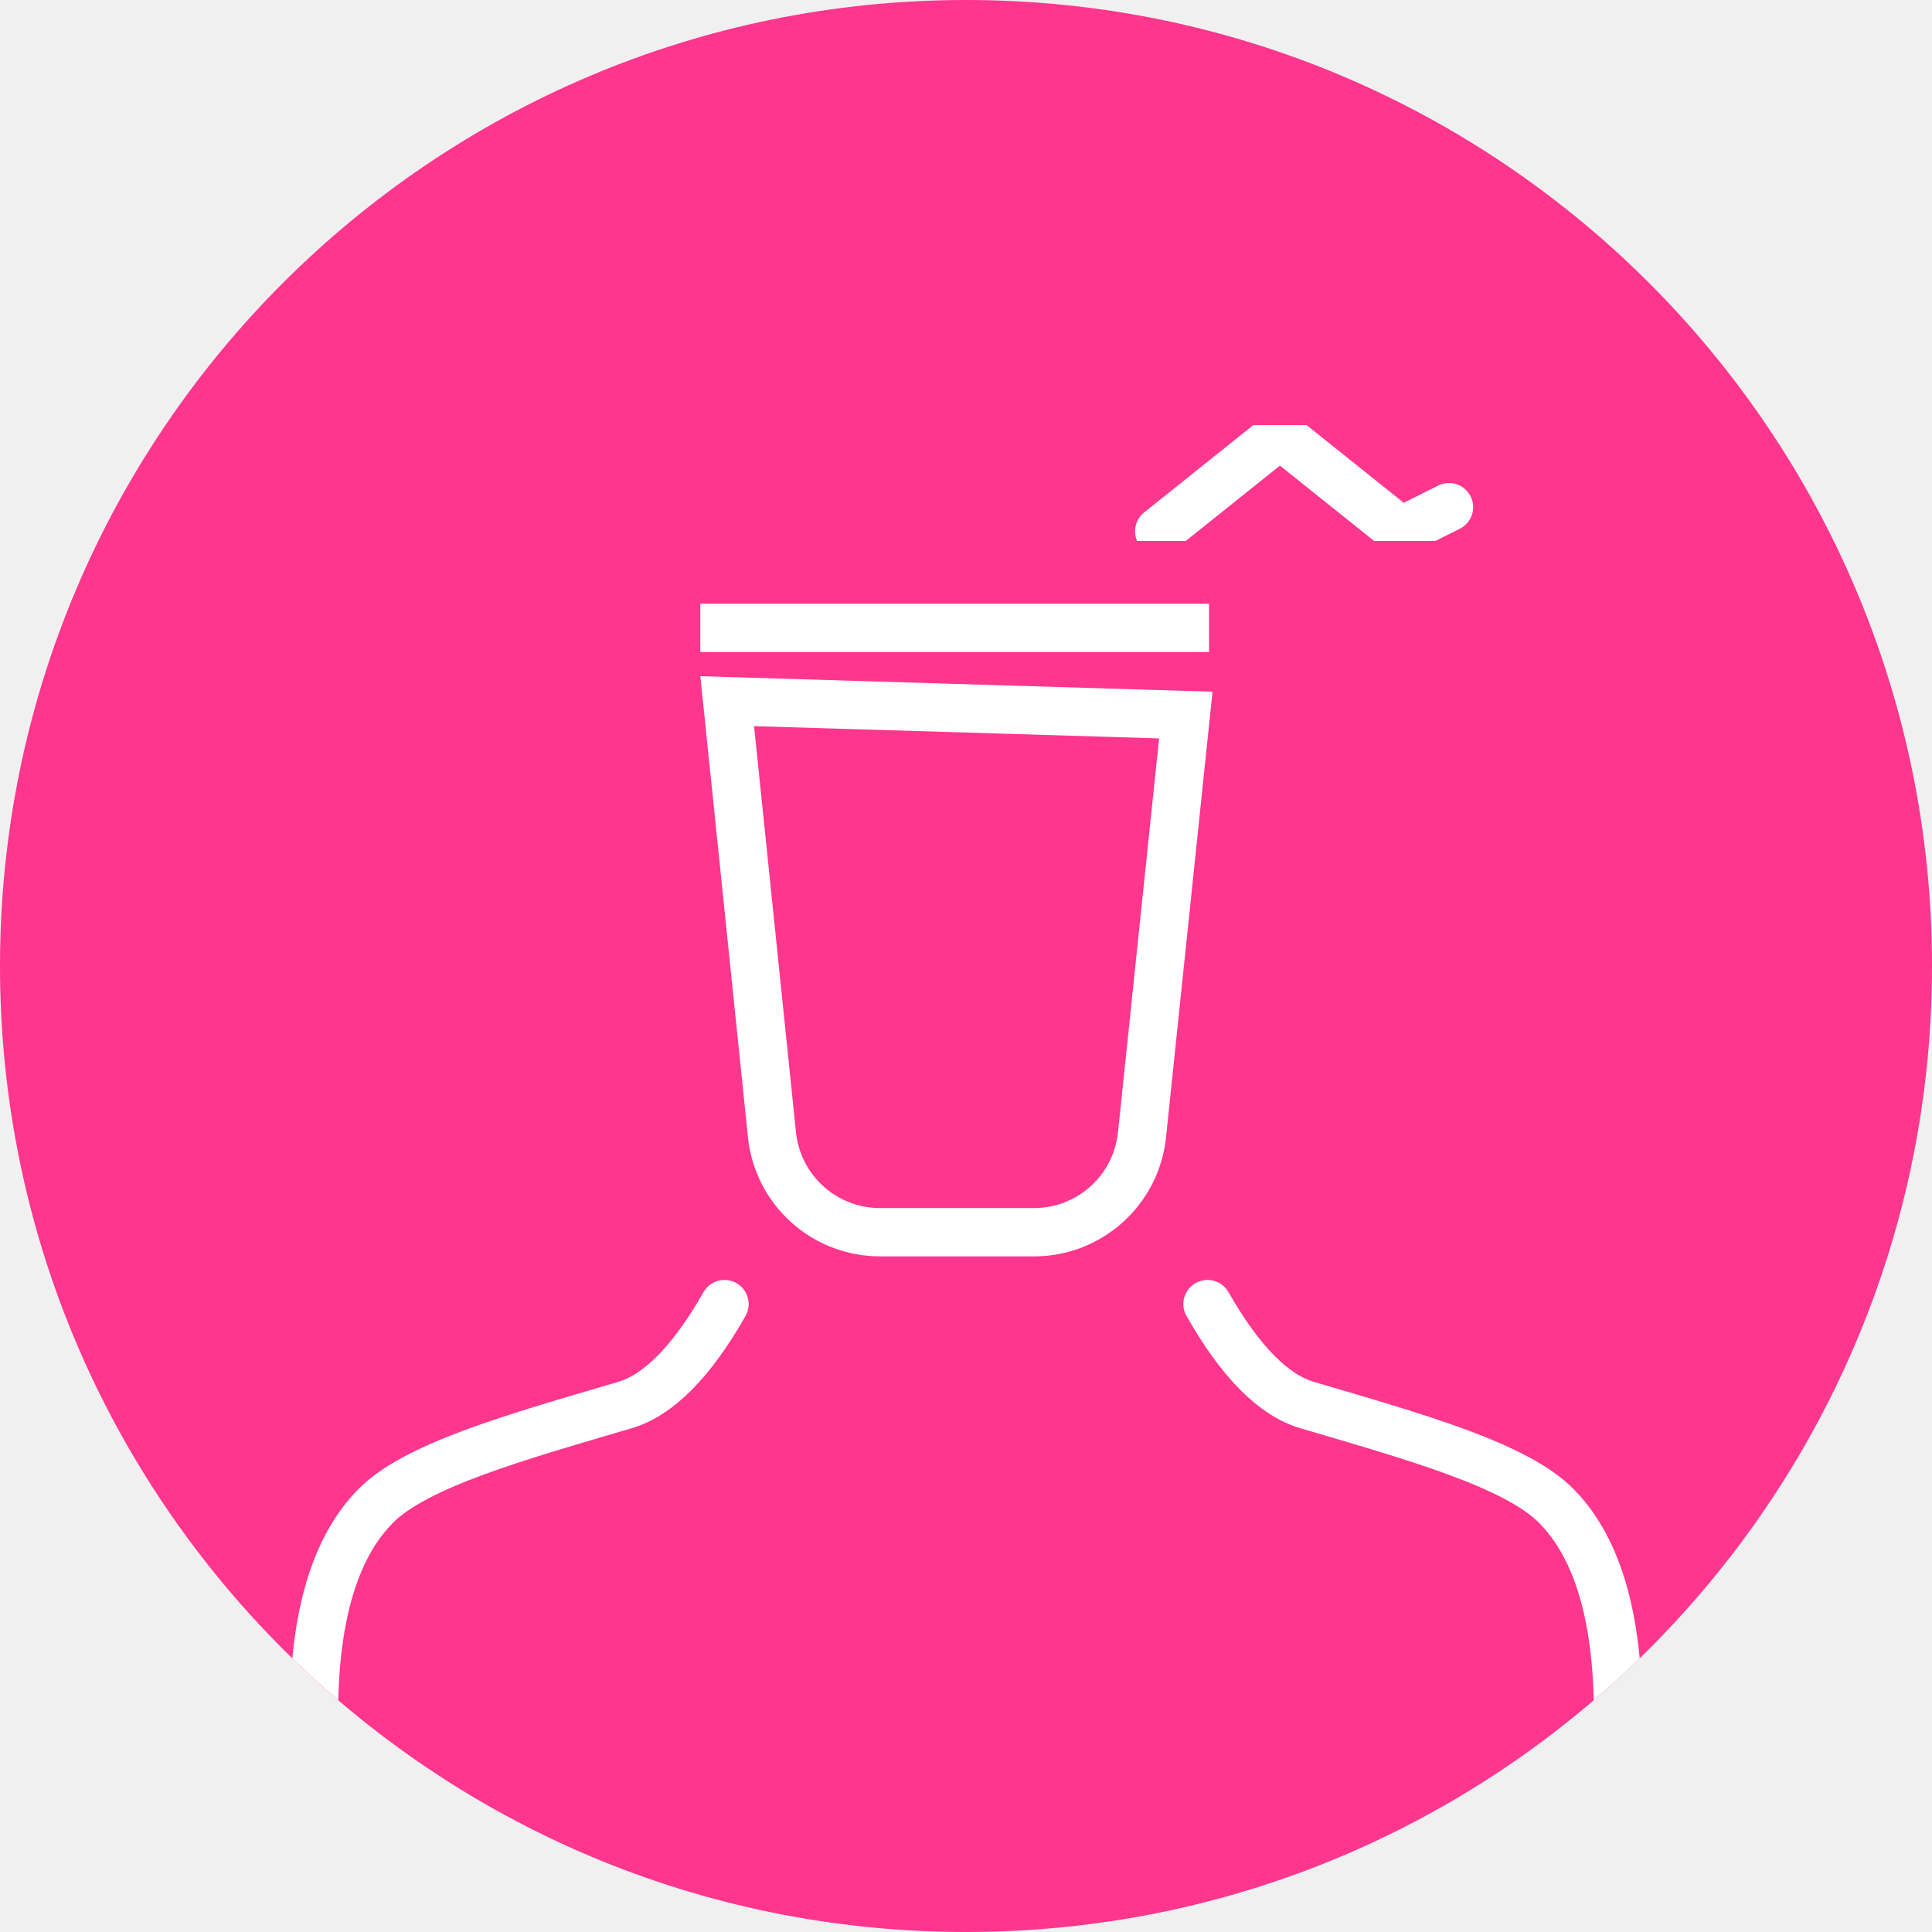
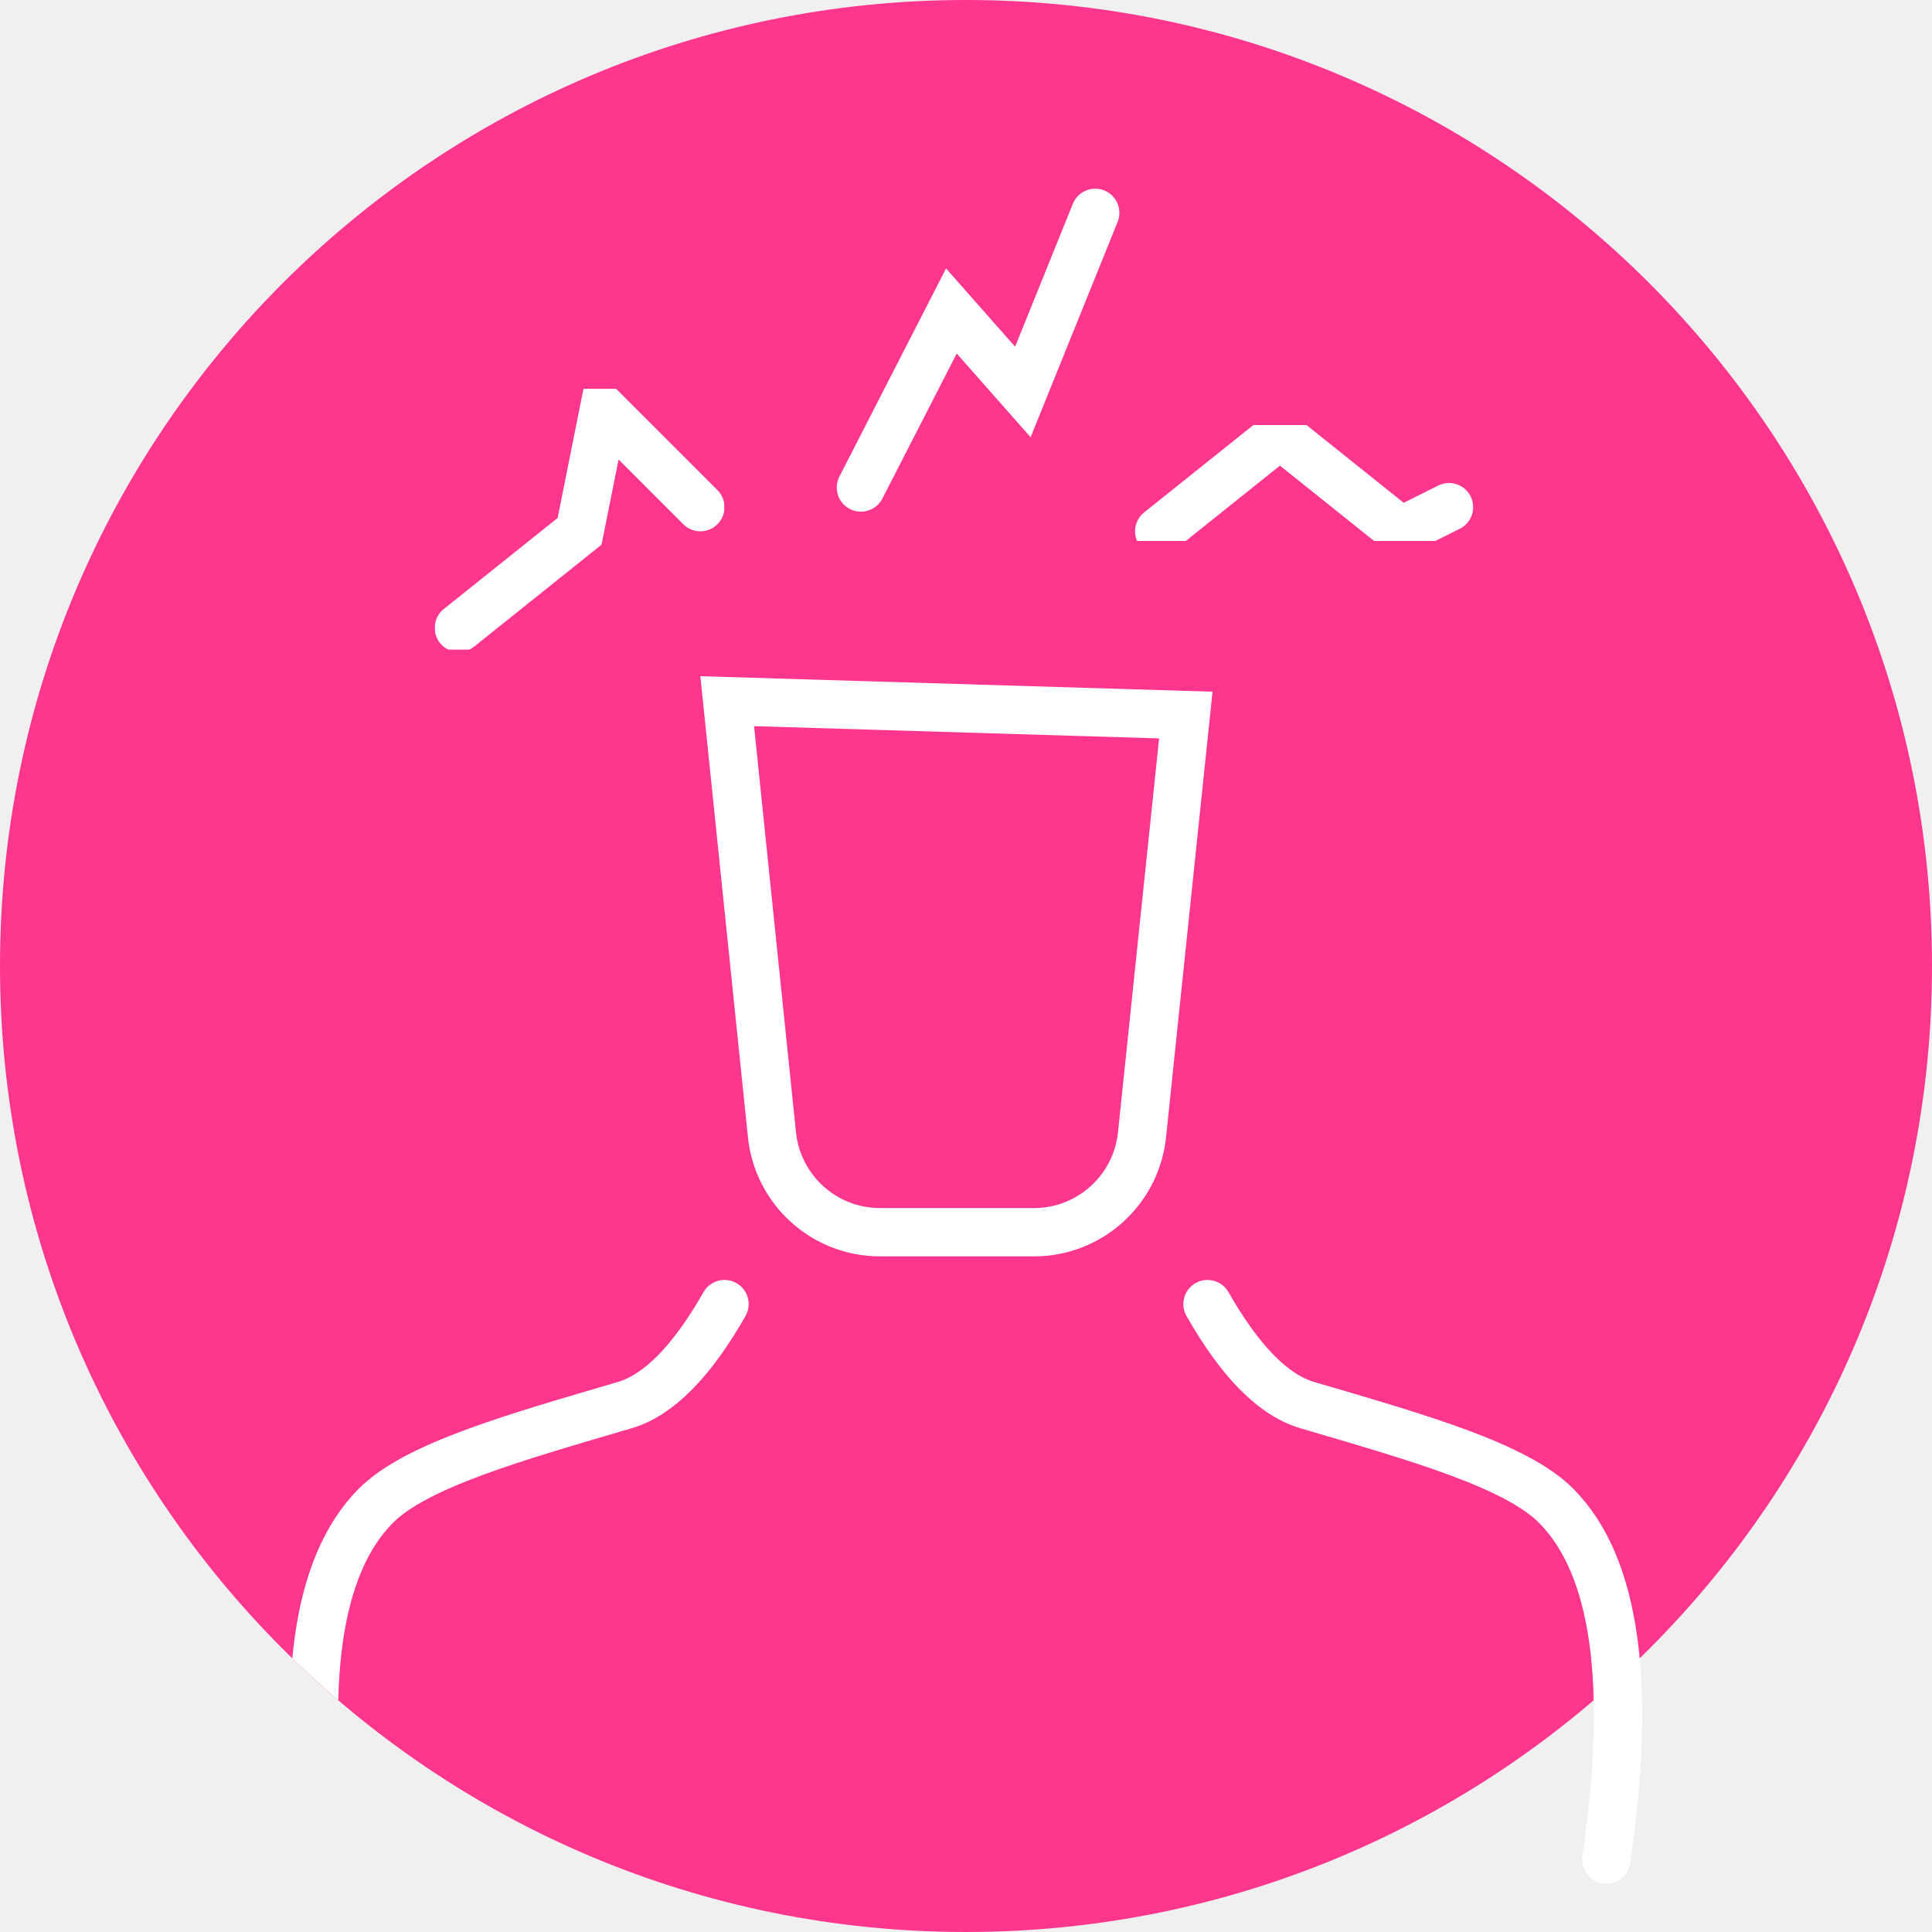
<svg xmlns="http://www.w3.org/2000/svg" xmlns:xlink="http://www.w3.org/1999/xlink" width="80" height="80" viewBox="0 0 80 80">
  <defs>
    <circle id="a" cx="40" cy="40" r="40" />
  </defs>
  <g fill="none" fill-rule="evenodd">
    <mask id="b" fill="#fff">
      <use xlink:href="#a" />
    </mask>
    <use fill="#FF368D" xlink:href="#a" />
-     <g stroke="#FFF" stroke-width="2" mask="url(#b)">
-       <path d="M49.102 29.609l-18.99-.575 1.853 17.952a4.5 4.5 0 0 0 4.476 4.038h6.371a4.5 4.5 0 0 0 4.476-4.033l1.814-17.382z" />
-       <path stroke-linecap="square" d="M30 26h19.063" />
-       <path stroke-linecap="round" d="M13.486 77c-1.066-7.284-.378-12.163 2.064-14.636 1.67-1.692 5.786-2.848 10.321-4.182C27.27 57.77 28.645 56.377 30 54M66.514 77c1.066-7.284.378-12.163-2.064-14.636-1.67-1.692-5.786-2.848-10.321-4.182C52.73 57.77 51.355 56.377 50 54" />
-     </g>
+     <path stroke="#FFF" stroke-linecap="square" stroke-width="2" d="M30 26h19.063" mask="url(#b)" />
+     <path stroke="#FFF" stroke-width="2" d="M49.102 29.609l-18.99-.575 1.853 17.952a4.5 4.5 0 0 0 4.476 4.038h6.371a4.5 4.5 0 0 0 4.476-4.033l1.814-17.382z" mask="url(#b)" />
+     <path stroke="#FFF" stroke-linecap="round" stroke-width="2" d="M13.486 77c-1.066-7.284-.378-12.163 2.064-14.636 1.67-1.692 5.786-2.848 10.321-4.182C27.27 57.77 28.645 56.377 30 54" mask="url(#b)" />
+     <path stroke="#FFF" stroke-linecap="round" stroke-width="2" d="M50.486 77c-1.066-7.284-.378-12.163 2.064-14.636 1.67-1.692 5.786-2.848 10.321-4.182C64.27 57.77 65.645 56.377 67 54" mask="url(#b)" transform="matrix(-1 0 0 1 117 0)" />
    <path stroke="#FFF" stroke-linecap="round" stroke-width="2" d="M48 22l5-4 5 4 2-1" mask="url(#b)" />
+     <path stroke="#FFF" stroke-linecap="round" stroke-width="2" d="M38.132 21.59l.736-8.18 4 2v-8" mask="url(#b)" transform="rotate(22 40.5 14.5)" />
+     <path stroke="#FFF" stroke-linecap="round" stroke-width="2" d="M29 21l-4-4-1 5-5 4" mask="url(#b)" />
  </g>
</svg>
